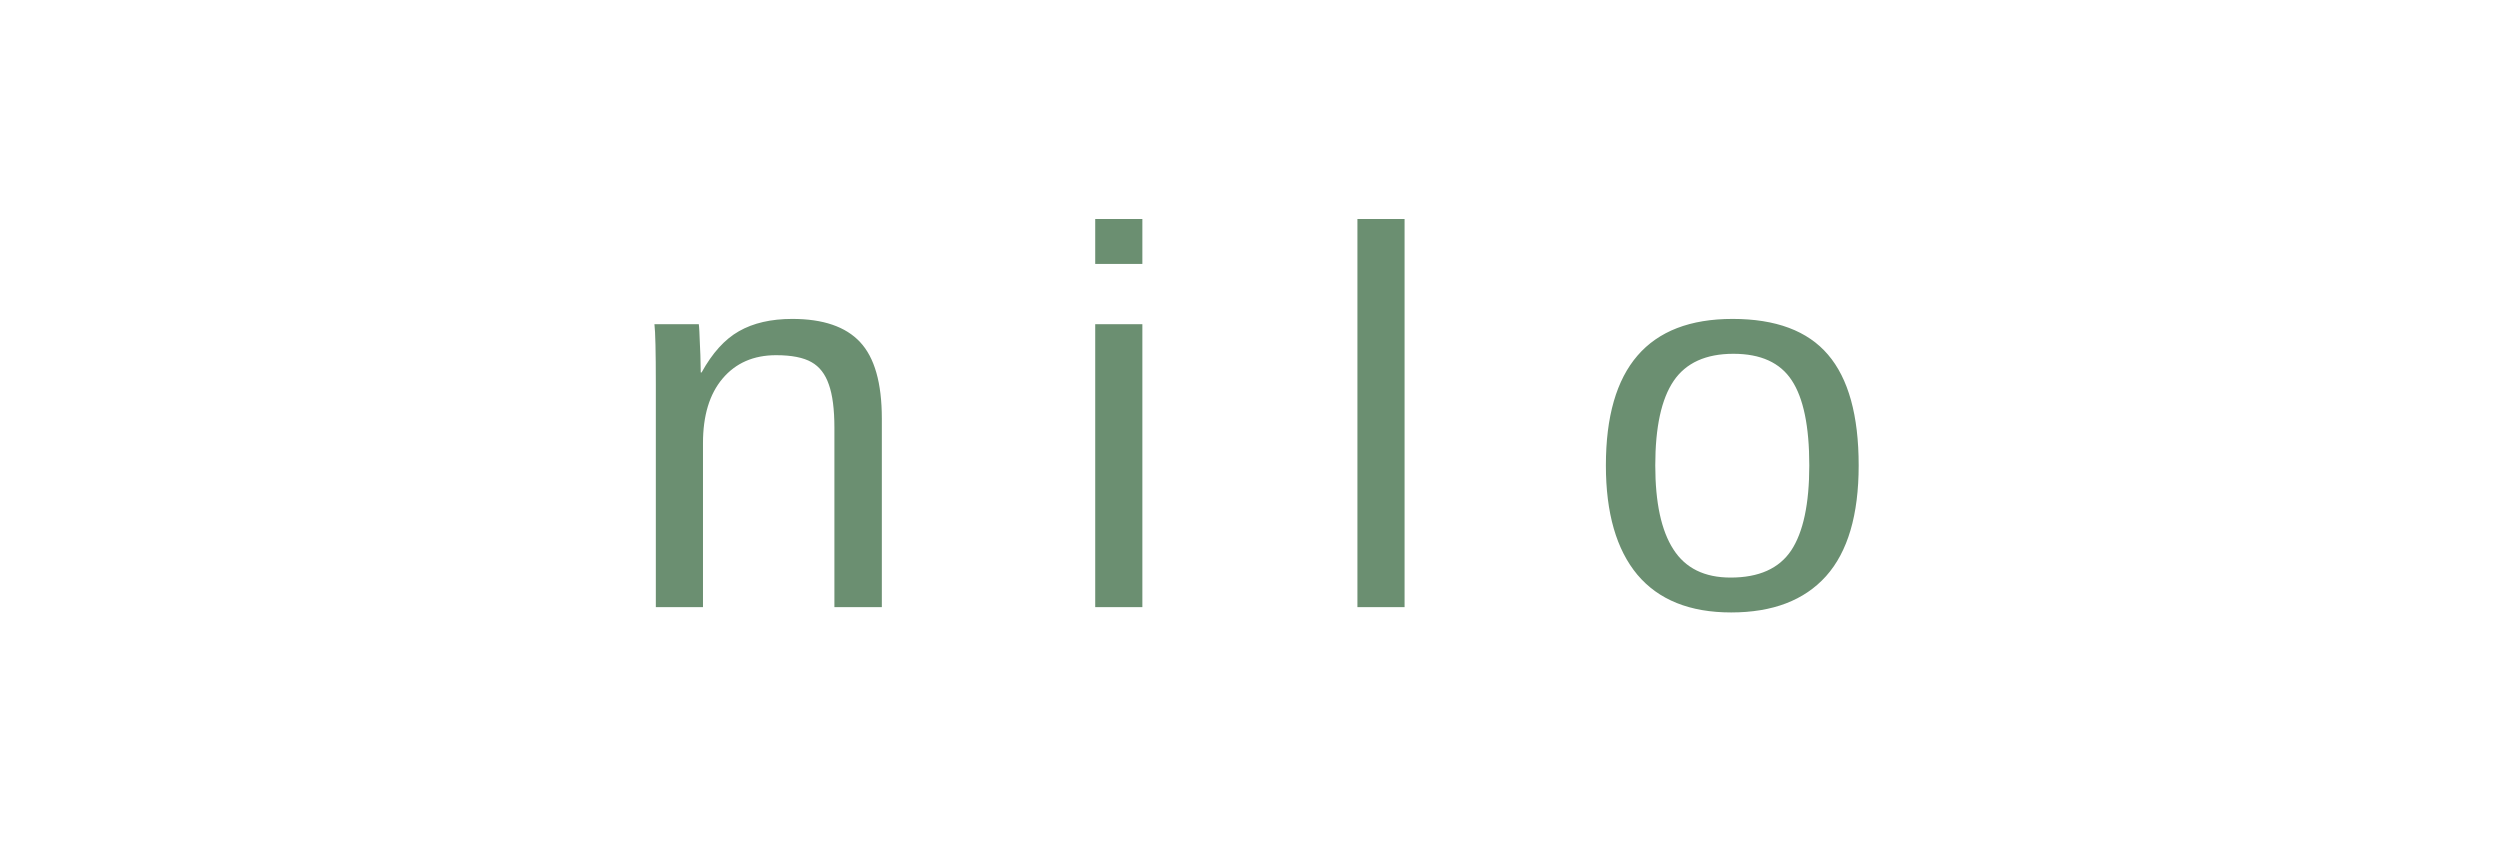
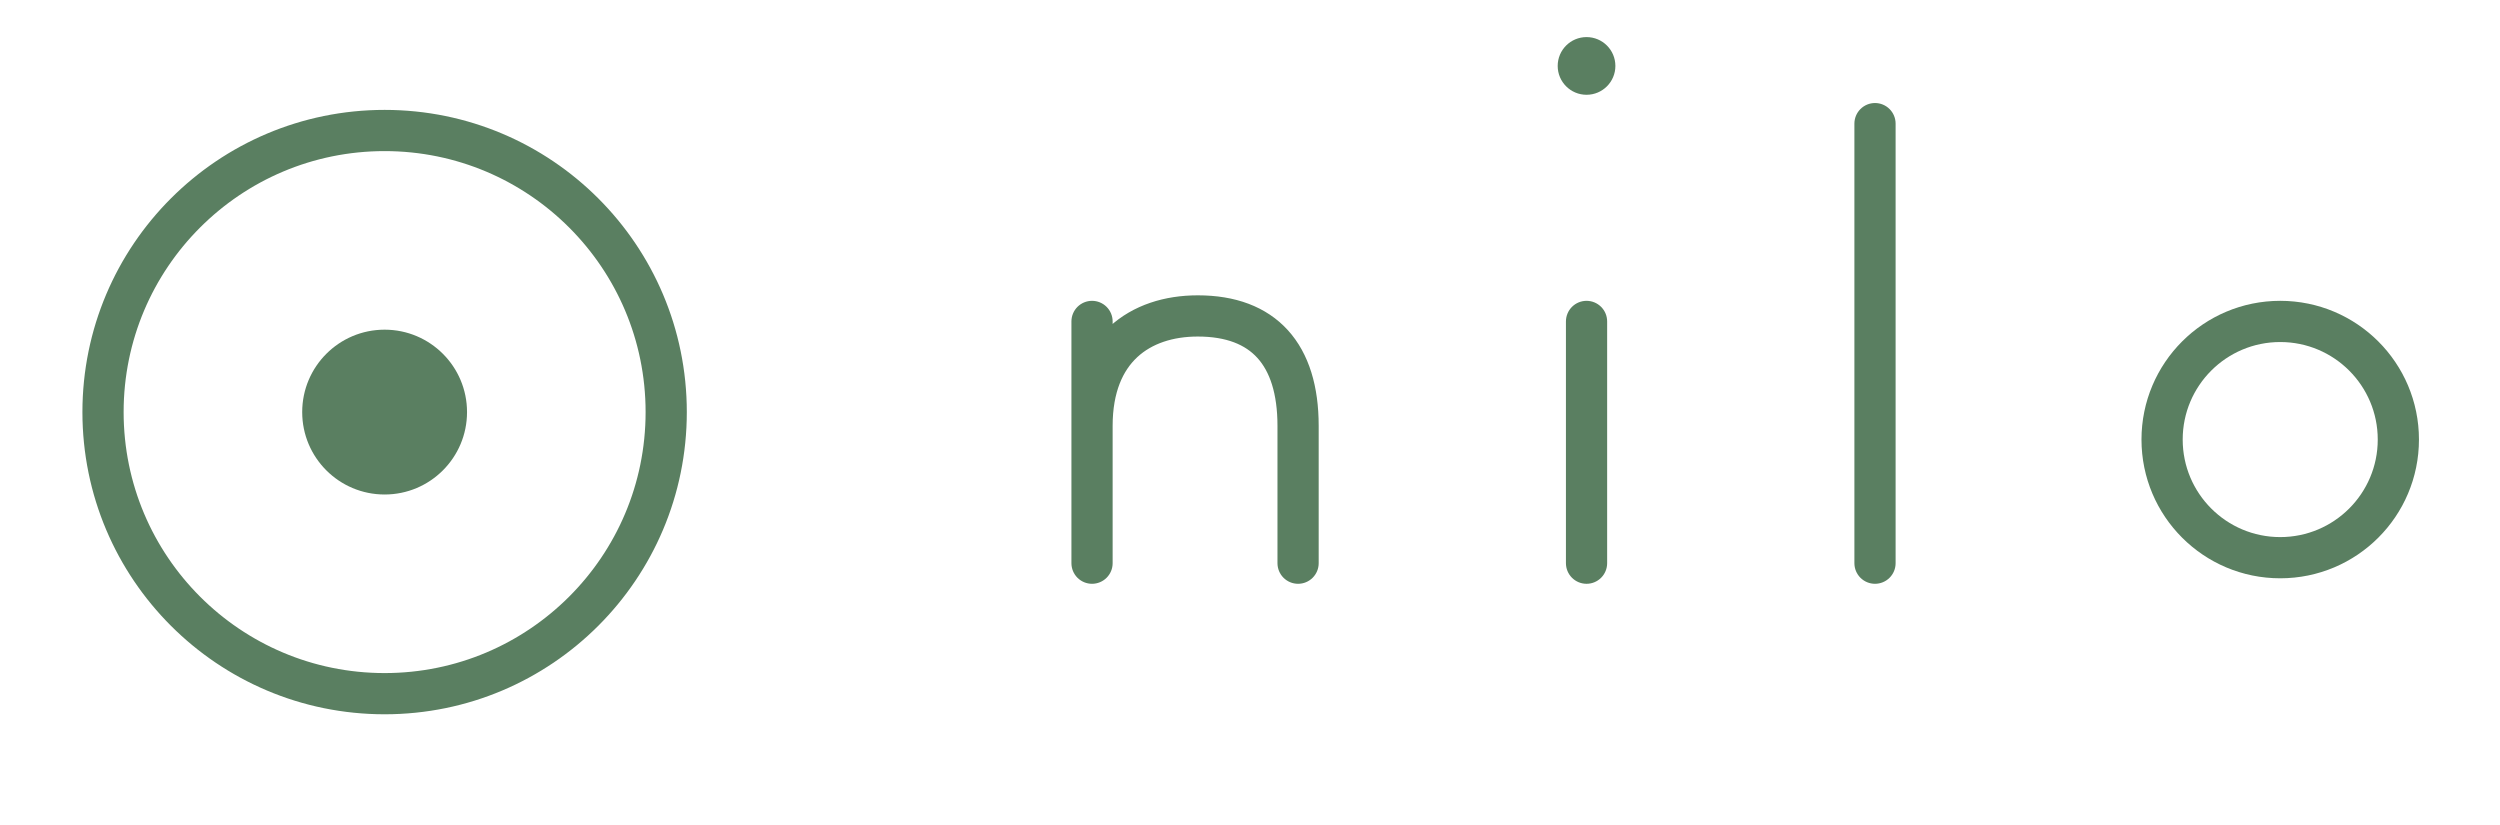
- <svg xmlns="http://www.w3.org/2000/svg" viewBox="0 0 140 48">
-   <text x="70" y="34" font-family="Arial, Helvetica, sans-serif" font-size="30" font-weight="300" letter-spacing="8" text-anchor="middle" fill="#6B8F71">nilo</text>
+ <svg xmlns="http://www.w3.org/2000/svg" viewBox="0 0 91 30" width="91" height="30">
+   <g fill="none" stroke="#5A7F61" stroke-width="1.5" stroke-linecap="round" stroke-linejoin="round">
+     <circle cx="14" cy="15" r="10.25" />
+     <path transform="translate(39 4.5)" d="M0.75 16 V7.2 M0.75 11 C0.75 8.2 2.5 7 4.6 7 C7 7 8.25 8.4 8.25 11 V16" />
+     <path transform="translate(57 4.5)" d="M0.75 16 V7.2" />
+     <path transform="translate(67.5 4.5)" d="M0.75 16 V0" />
+     <path transform="translate(78 4.5)" d="M0.7 11.5 A4.3 4.3 0 1 0 9.3 11.5 A4.3 4.3 0 1 0 0.7 11.5 Z" />
+   </g>
+   <g fill="#5A7F61" stroke="none">
+     <circle cx="14" cy="15" r="3" />
+     <circle cx="57.75" cy="2.4" r="1.05" />
+   </g>
</svg>
